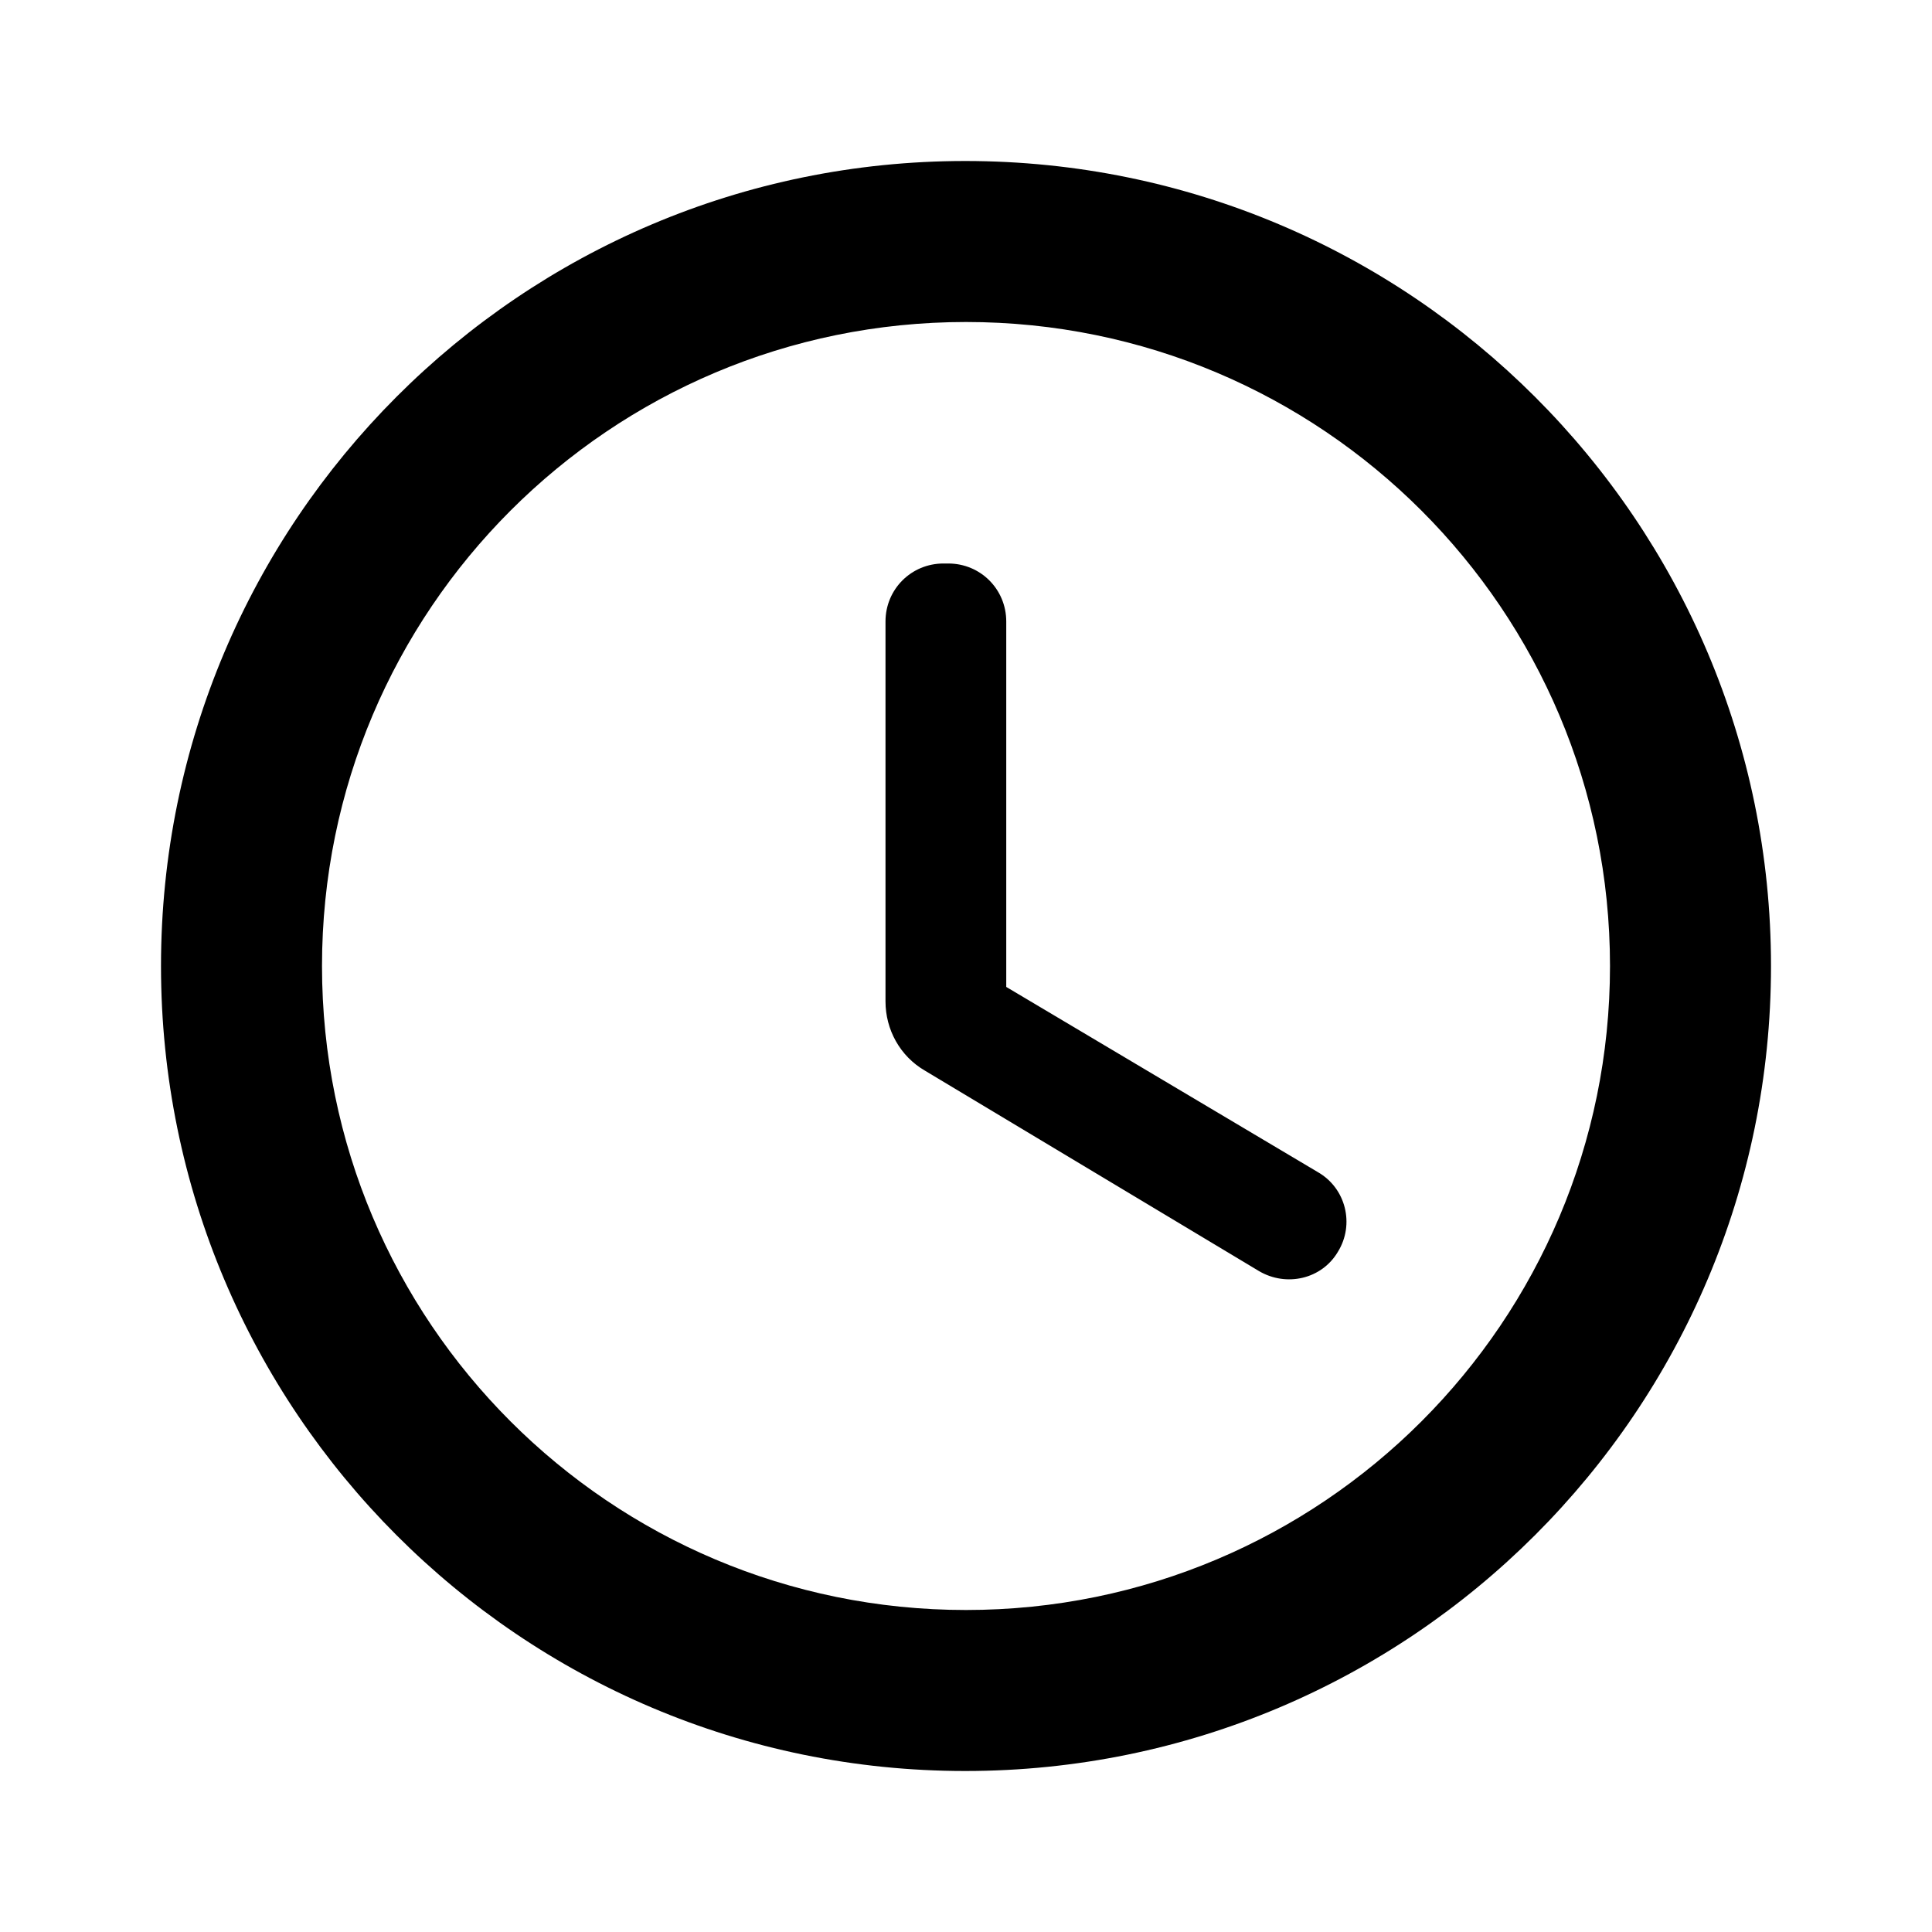
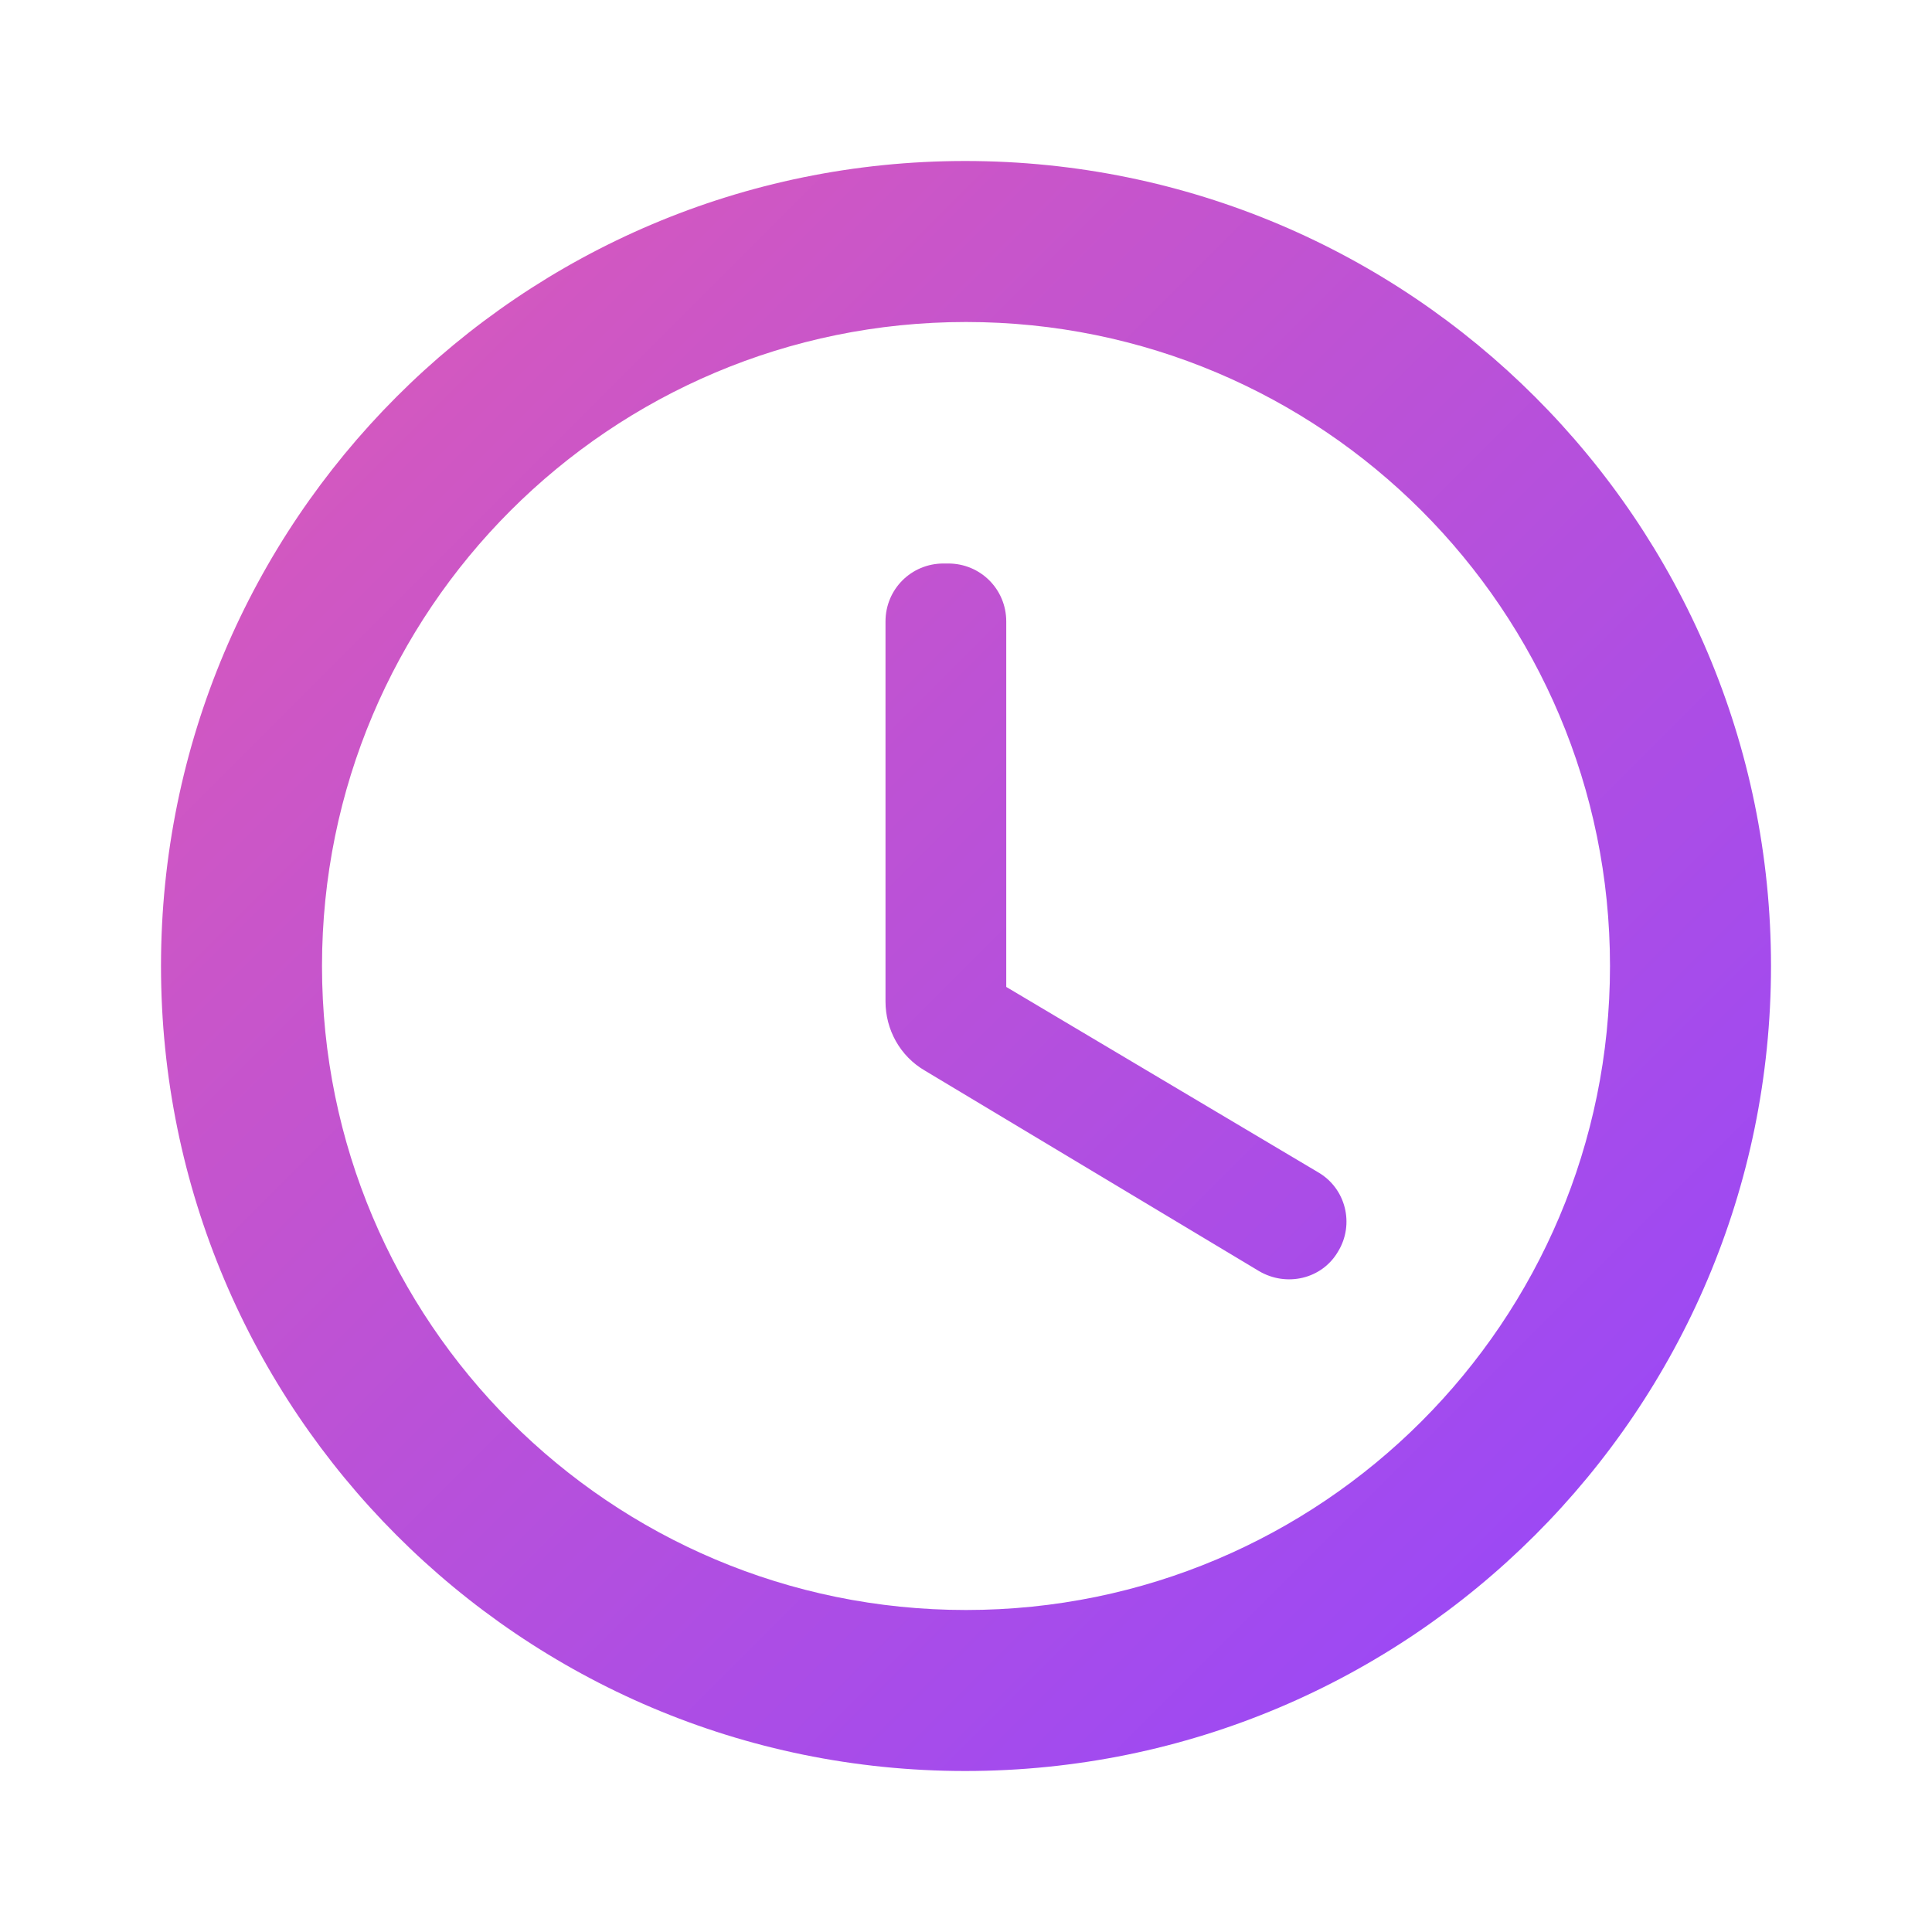
<svg xmlns="http://www.w3.org/2000/svg" height="24" viewBox="0 0 24 24" width="24">
+   <defs>
+     <linearGradient id="grad" x1="0%" y1="0%" x2="100%" y2="100%">
+       <stop offset="0%" stop-color="rgb(222, 91, 181)" />
+       <stop offset="100%" stop-color="rgb(145, 70, 255)" />
+     </linearGradient>
+   </defs>
  <path d="M0 0h24v24H0V0z" fill="none" />
-   <path d="M11.99 2C6.47 2 2 6.48 2 12s4.47 10 9.99 10C17.52 22 22 17.52 22 12S17.52 2 11.99 2zM12 20c-4.42 0-8-3.58-8-8s3.58-8 8-8 8 3.58 8 8-3.58 8-8 8zm-.22-13h-.06c-.4 0-.72.32-.72.72v4.72c0 .35.18.68.49.86l4.15 2.49c.34.2.78.1.98-.24.21-.34.1-.79-.25-.99l-3.87-2.3V7.72c0-.4-.32-.72-.72-.72z" />
+   <path fill="url(#grad)" d="M11.99 2C6.47 2 2 6.48 2 12s4.47 10 9.99 10C17.52 22 22 17.52 22 12S17.52 2 11.99 2zM12 20c-4.42 0-8-3.58-8-8s3.58-8 8-8 8 3.58 8 8-3.58 8-8 8zm-.22-13h-.06c-.4 0-.72.32-.72.72v4.72c0 .35.18.68.49.86l4.15 2.49c.34.2.78.1.98-.24.21-.34.1-.79-.25-.99l-3.87-2.3V7.72c0-.4-.32-.72-.72-.72z" />
</svg>
